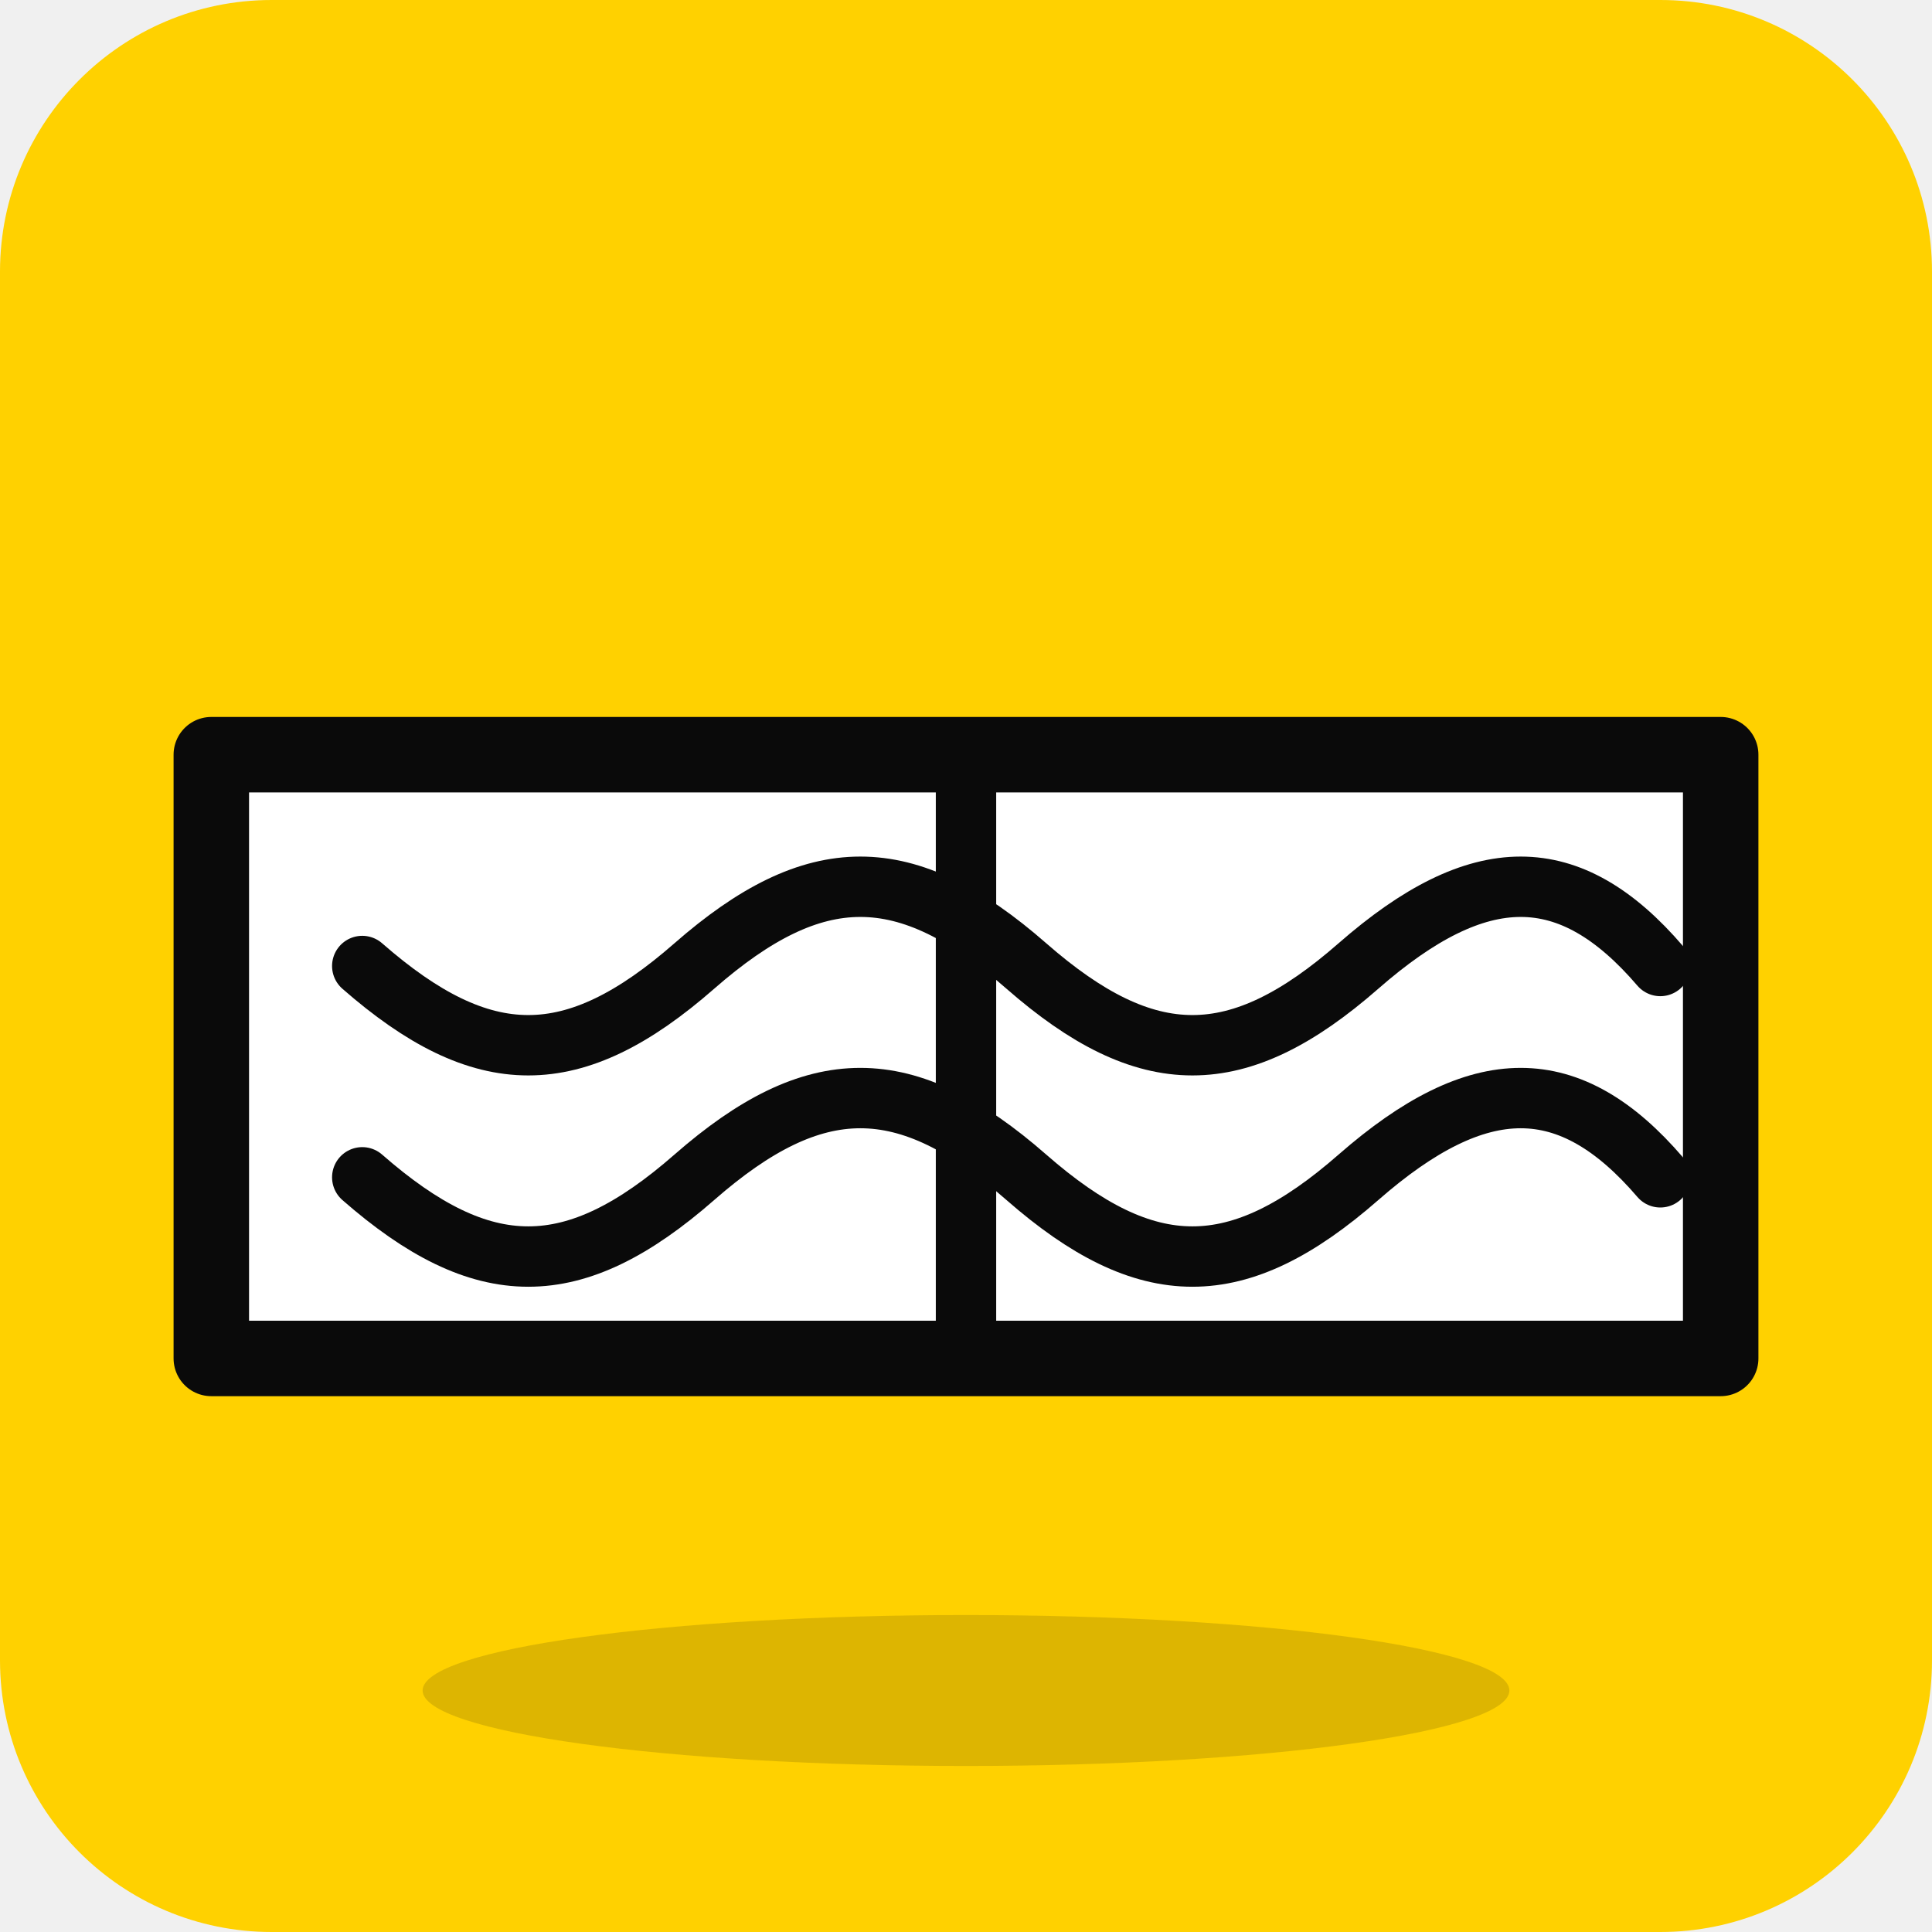
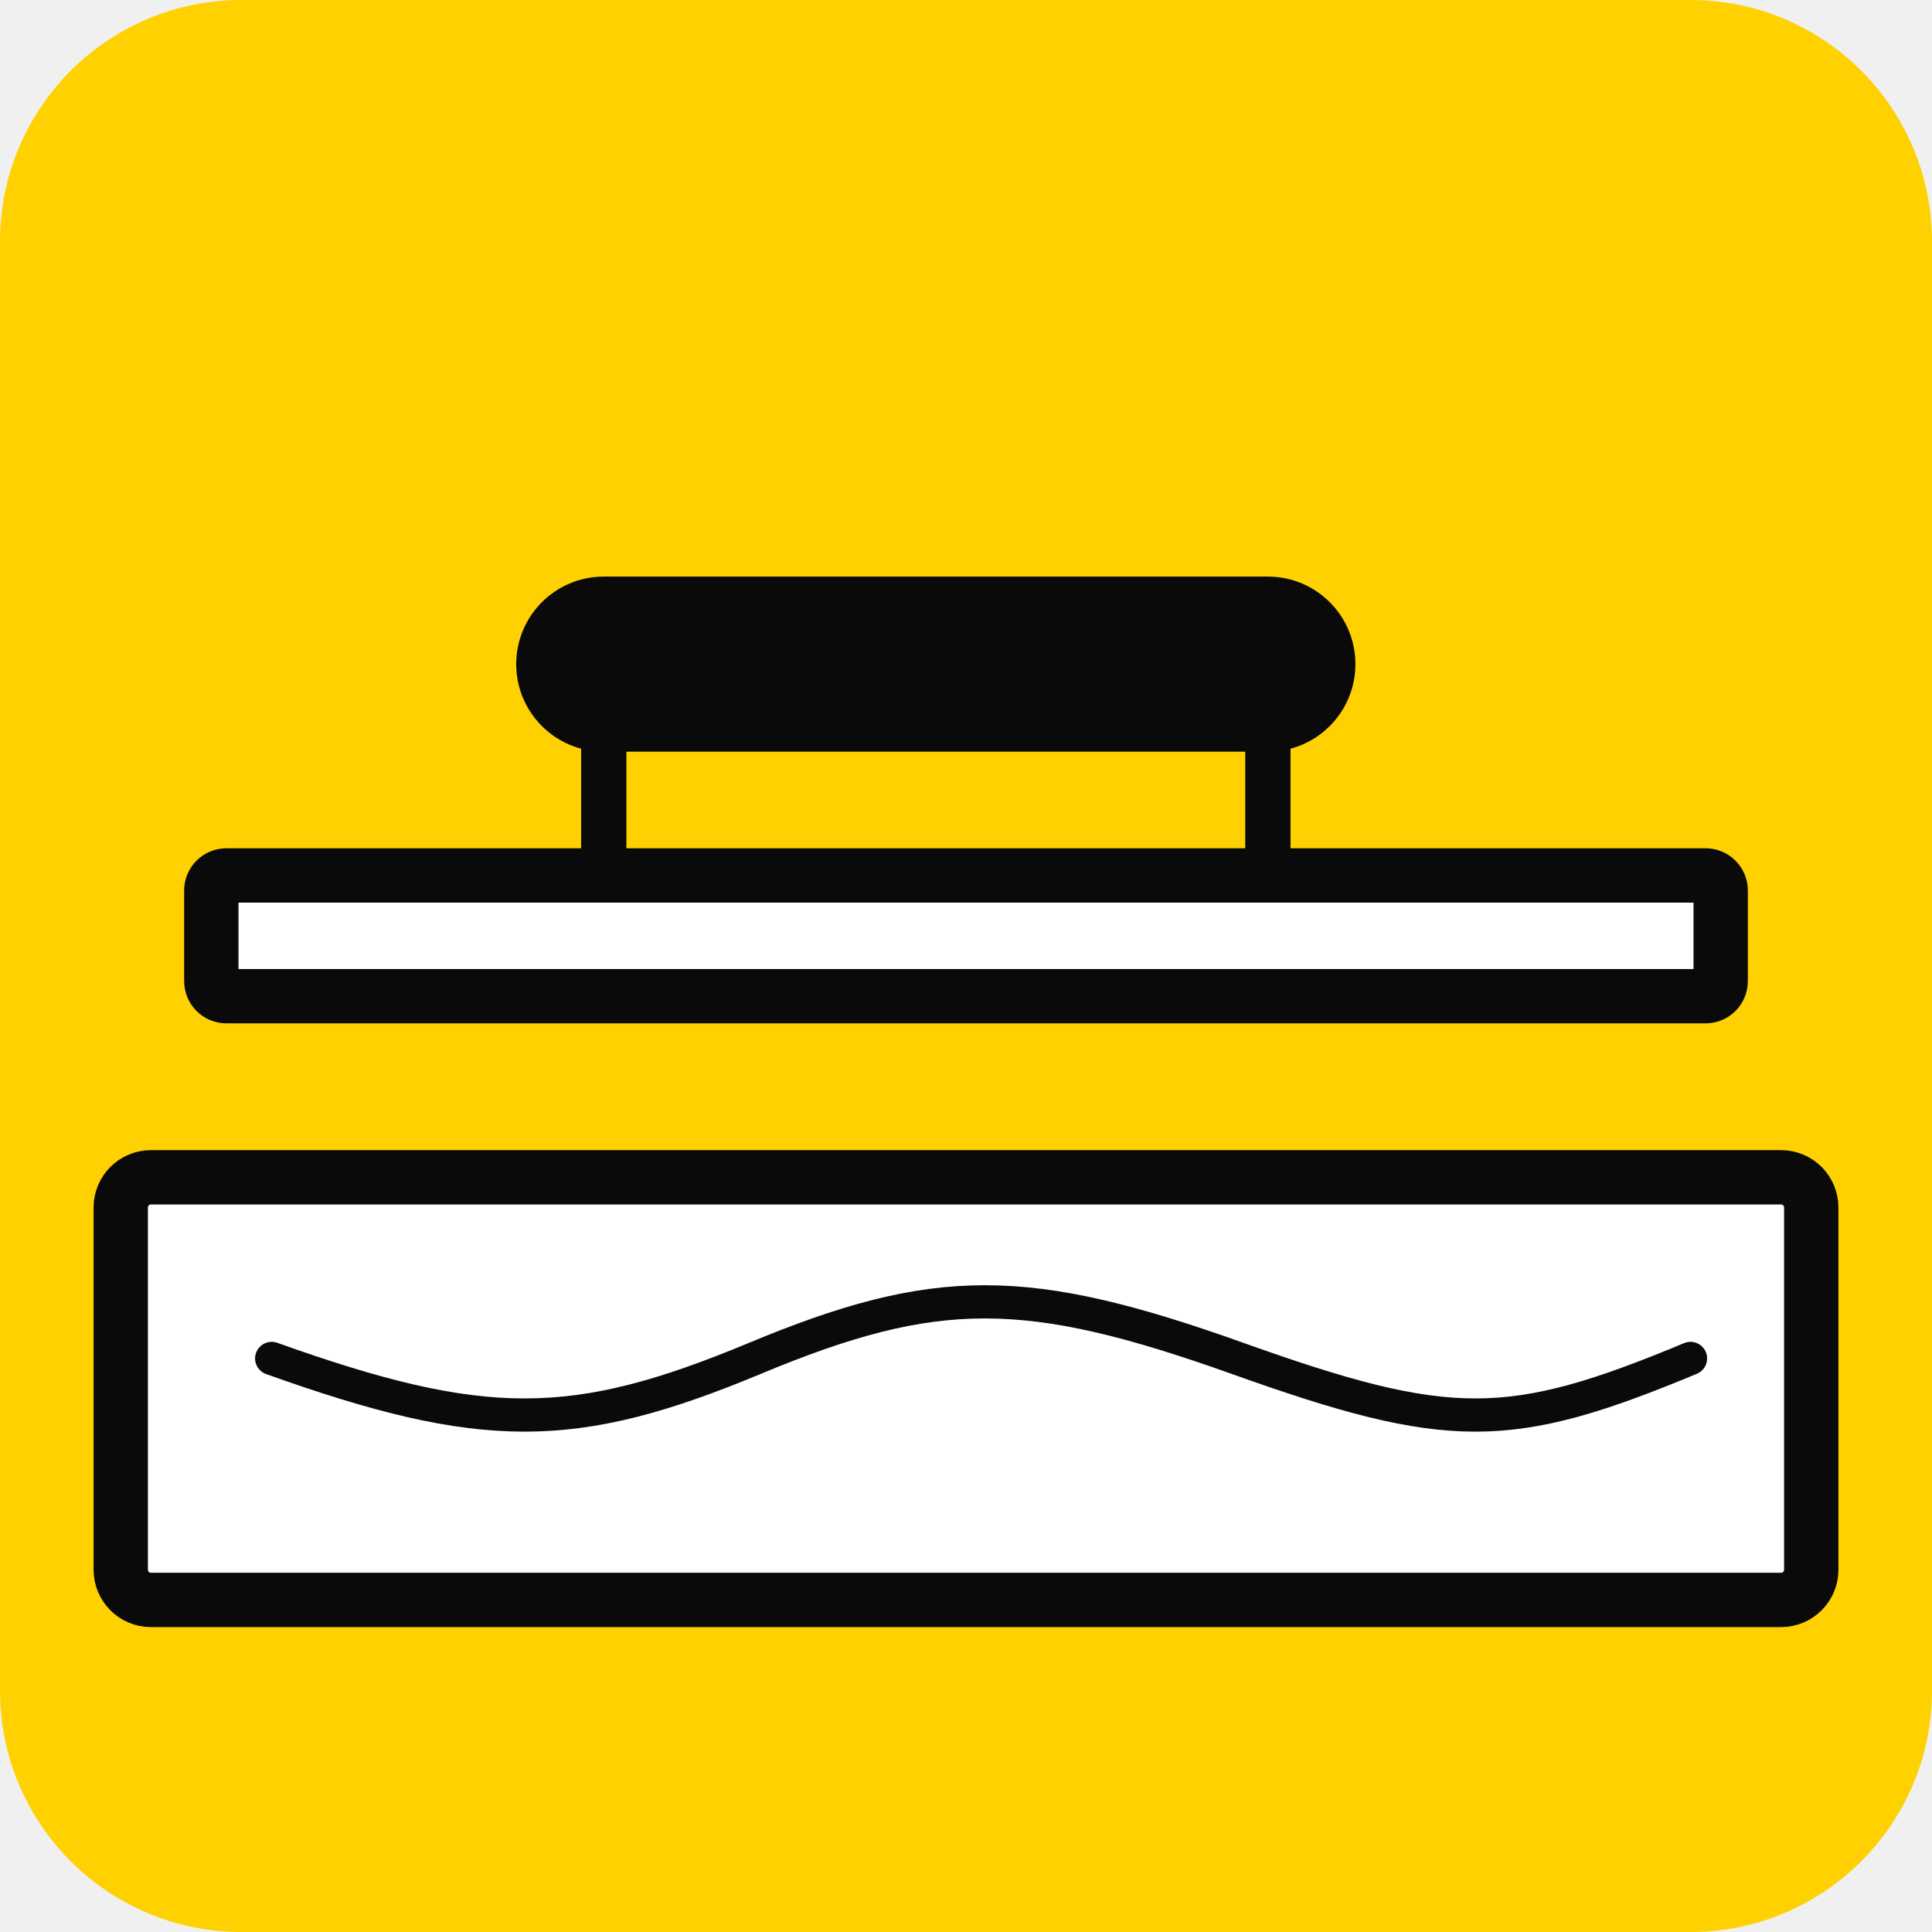
<svg xmlns="http://www.w3.org/2000/svg" viewBox="0 0 128 128">
-   <rect width="128" height="128" rx="18" fill="#FFD100" />
-   <ellipse cx="64" cy="112" rx="36" ry="5" fill="#0A0A0A" opacity="0.14" />
-   <path d="M14 50h100v40H14z" fill="#FFFFFF" stroke="#0A0A0A" stroke-width="5" stroke-linecap="round" stroke-linejoin="round" />
-   <path d="M24 64c8 7 14 7 22 0s14-7 22 0 14 7 22 0 14-7 20 0" fill="none" stroke="#0A0A0A" stroke-width="4" stroke-linecap="round" stroke-linejoin="round" />
-   <path d="M24 78c8 7 14 7 22 0s14-7 22 0 14 7 22 0 14-7 20 0" fill="none" stroke="#0A0A0A" stroke-width="4" stroke-linecap="round" stroke-linejoin="round" />
-   <path d="M64 50v40" fill="none" stroke="#0A0A0A" stroke-width="4" stroke-linecap="round" stroke-linejoin="round" />
+   <rect width="128" height="128" rx="16" fill="#FFD100" />
+   <rect x="8" y="78" width="112" height="28" rx="2" fill="#FFFFFF" stroke="#0A0A0A" stroke-width="3.6" stroke-linejoin="round" />
+   <path d="M18 90 c14 5 20 5 32 0 s18-5 32 0 18 5 30 0" fill="none" stroke="#0A0A0A" stroke-width="2.2" stroke-linecap="round" stroke-linejoin="round" />
+   <rect x="14" y="58" width="100" height="8" rx="1" fill="#FFFFFF" stroke="#0A0A0A" stroke-width="3.6" stroke-linejoin="round" />
+   <path d="M40 58 v-12 M84 58 v-12" fill="none" stroke="#0A0A0A" stroke-width="3" stroke-linecap="round" stroke-linejoin="round" />
+   <rect x="36" y="40" width="52" height="8" rx="4" fill="#0A0A0A" stroke="#0A0A0A" stroke-width="3.6" stroke-linejoin="round" />
</svg>
